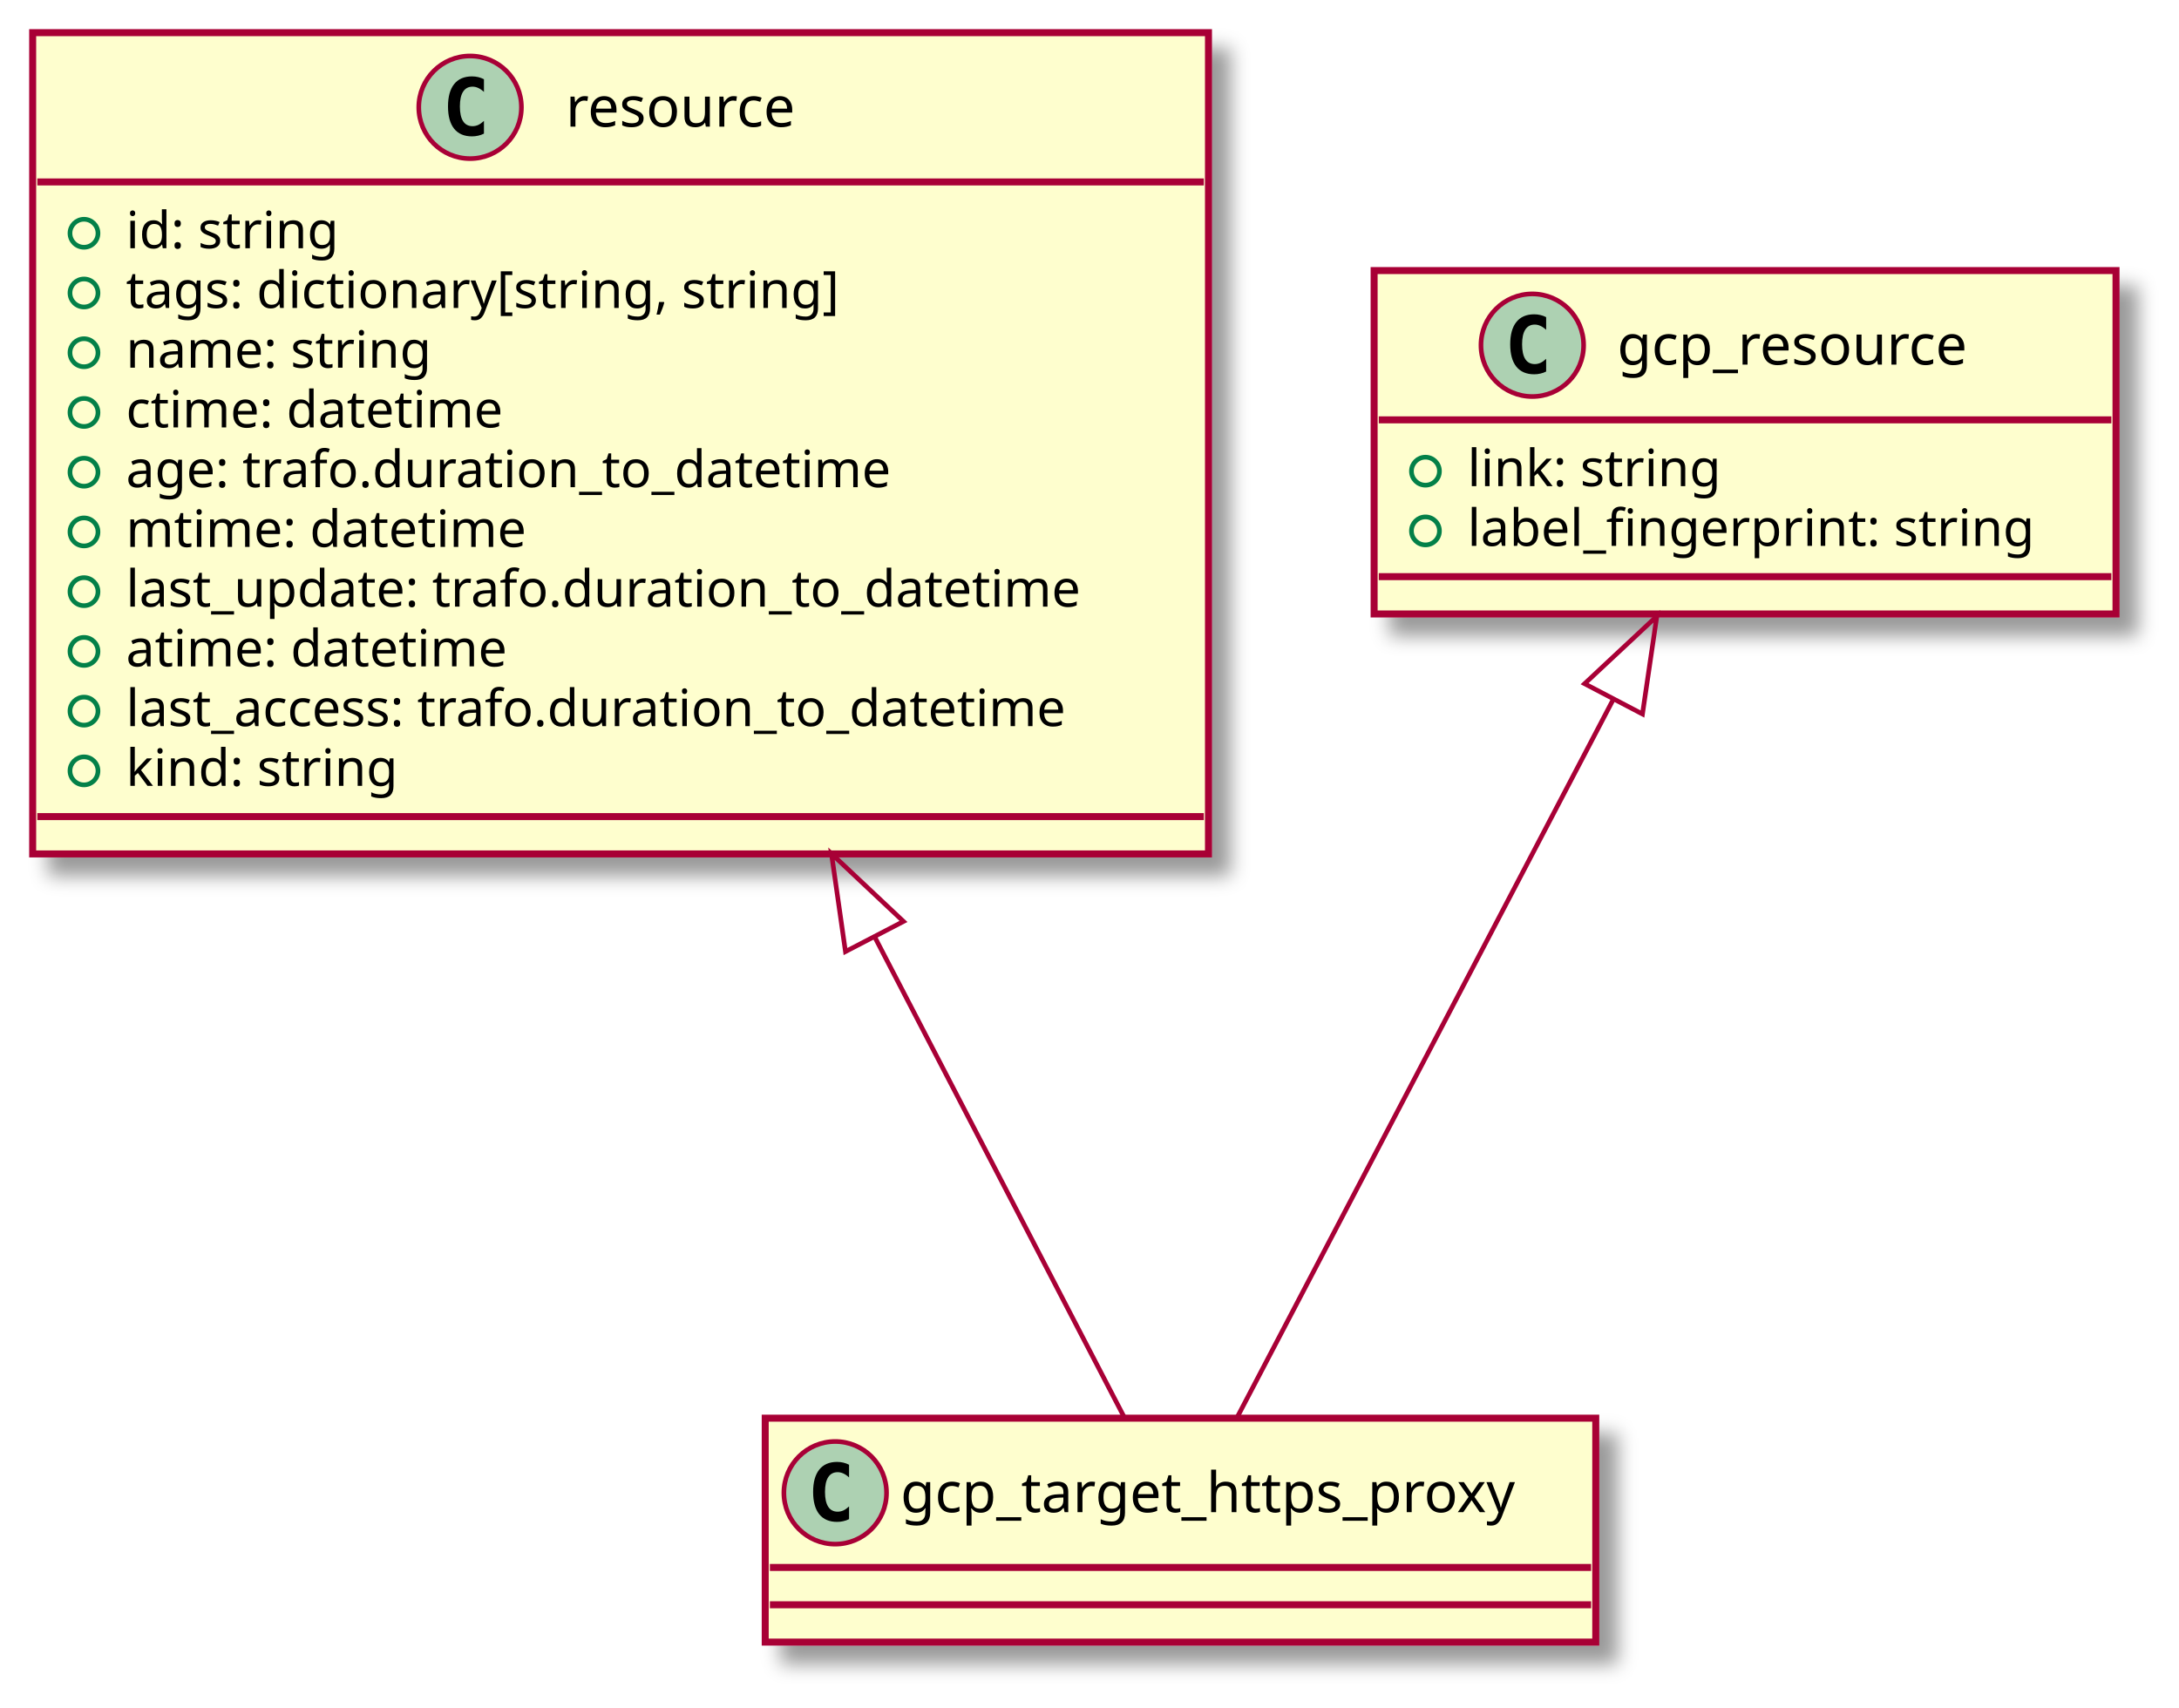
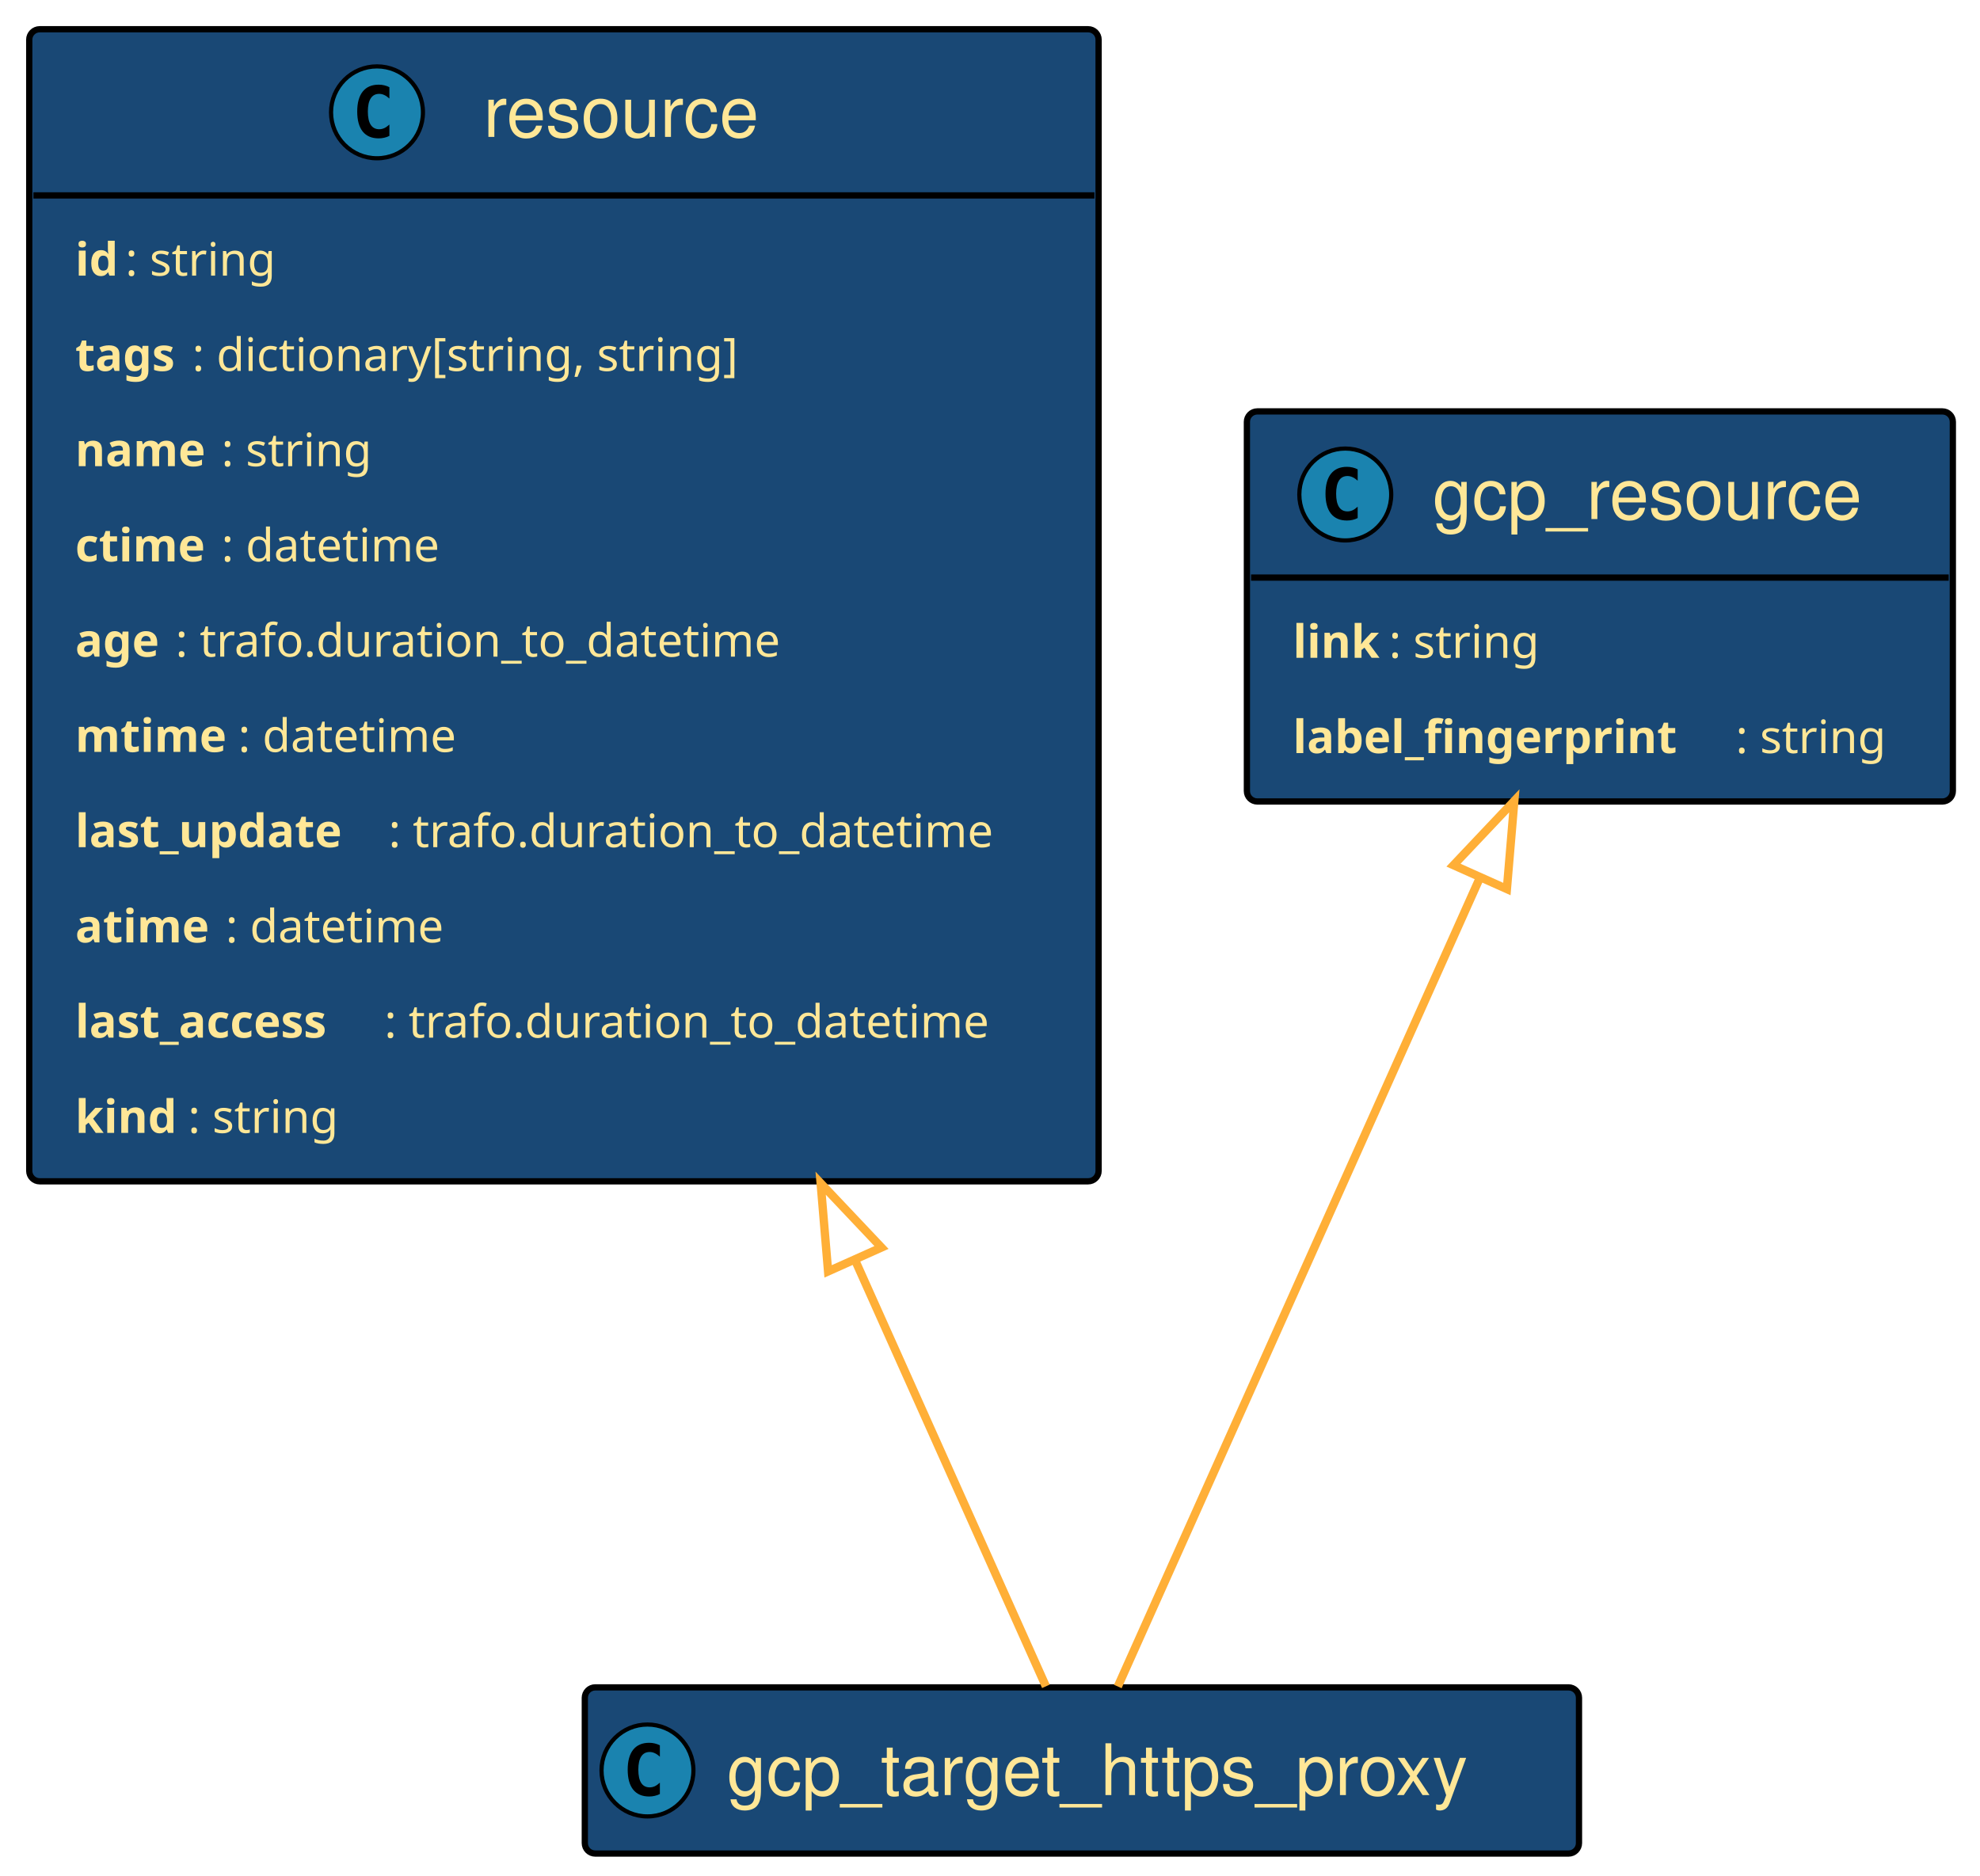
- <svg xmlns="http://www.w3.org/2000/svg" contentScriptType="application/ecmascript" contentStyleType="text/css" height="366px" preserveAspectRatio="none" style="width:467px;height:366px;background:#00000000;" version="1.1" viewBox="0 0 467 366" width="467px" zoomAndPan="magnify">
-   <defs>
-     <filter height="300%" id="fr5vqs2rmu44a" width="300%" x="-1" y="-1">
-       <feGaussianBlur result="blurOut" stdDeviation="2.0" />
-       <feColorMatrix in="blurOut" result="blurOut2" type="matrix" values="0 0 0 0 0 0 0 0 0 0 0 0 0 0 0 0 0 0 .4 0" />
-       <feOffset dx="4.0" dy="4.0" in="blurOut2" result="blurOut3" />
-       <feBlend in="SourceGraphic" in2="blurOut3" mode="normal" />
-     </filter>
-   </defs>
+ <svg xmlns="http://www.w3.org/2000/svg" contentScriptType="application/ecmascript" contentStyleType="text/css" height="449px" preserveAspectRatio="none" style="width:474px;height:449px;background:#00000000;" version="1.1" viewBox="0 0 474 449" width="474px" zoomAndPan="magnify">
+   <defs />
  <g>
-     <rect codeLine="2" fill="#FEFECE" filter="url(#fr5vqs2rmu44a)" height="176.047" id="resource" style="stroke:#A80036;stroke-width:1.5;" width="252" x="7" y="7" />
-     <ellipse cx="100.75" cy="23" fill="#ADD1B2" rx="11" ry="11" style="stroke:#A80036;stroke-width:1.0;" />
-     <path d="M103.719,28.641 Q103.141,28.938 102.5,29.078 Q101.859,29.234 101.156,29.234 Q98.656,29.234 97.328,27.594 Q96.016,25.938 96.016,22.812 Q96.016,19.688 97.328,18.031 Q98.656,16.375 101.156,16.375 Q101.859,16.375 102.5,16.531 Q103.156,16.688 103.719,16.984 L103.719,19.703 Q103.094,19.125 102.5,18.859 Q101.906,18.578 101.281,18.578 Q99.938,18.578 99.25,19.656 Q98.562,20.719 98.562,22.812 Q98.562,24.906 99.25,25.984 Q99.938,27.047 101.281,27.047 Q101.906,27.047 102.5,26.781 Q103.094,26.5 103.719,25.922 L103.719,28.641 Z " fill="#000000" />
-     <text fill="#000000" font-family="sans-serif" font-size="12" lengthAdjust="spacing" textLength="56" x="121.25" y="27.154">resource</text>
-     <line style="stroke:#A80036;stroke-width:1.5;" x1="8" x2="258" y1="39" y2="39" />
-     <ellipse cx="18" cy="50" rx="3" ry="3" style="stroke:#038048;stroke-width:1.0;fill:none;" />
-     <text fill="#000000" font-family="sans-serif" font-size="11" lengthAdjust="spacing" textLength="51" x="27" y="53.21">id: string</text>
-     <ellipse cx="18" cy="62.805" rx="3" ry="3" style="stroke:#038048;stroke-width:1.0;fill:none;" />
-     <text fill="#000000" font-family="sans-serif" font-size="11" lengthAdjust="spacing" textLength="170" x="27" y="66.015">tags: dictionary[string, string]</text>
-     <ellipse cx="18" cy="75.609" rx="3" ry="3" style="stroke:#038048;stroke-width:1.0;fill:none;" />
-     <text fill="#000000" font-family="sans-serif" font-size="11" lengthAdjust="spacing" textLength="73" x="27" y="78.82">name: string</text>
-     <ellipse cx="18" cy="88.414" rx="3" ry="3" style="stroke:#038048;stroke-width:1.0;fill:none;" />
-     <text fill="#000000" font-family="sans-serif" font-size="11" lengthAdjust="spacing" textLength="89" x="27" y="91.624">ctime: datetime</text>
-     <ellipse cx="18" cy="101.219" rx="3" ry="3" style="stroke:#038048;stroke-width:1.0;fill:none;" />
-     <text fill="#000000" font-family="sans-serif" font-size="11" lengthAdjust="spacing" textLength="180" x="27" y="104.429">age: trafo.duration_to_datetime</text>
-     <ellipse cx="18" cy="114.023" rx="3" ry="3" style="stroke:#038048;stroke-width:1.0;fill:none;" />
-     <text fill="#000000" font-family="sans-serif" font-size="11" lengthAdjust="spacing" textLength="94" x="27" y="117.234">mtime: datetime</text>
-     <ellipse cx="18" cy="126.828" rx="3" ry="3" style="stroke:#038048;stroke-width:1.0;fill:none;" />
-     <text fill="#000000" font-family="sans-serif" font-size="11" lengthAdjust="spacing" textLength="225" x="27" y="130.039">last_update: trafo.duration_to_datetime</text>
-     <ellipse cx="18" cy="139.633" rx="3" ry="3" style="stroke:#038048;stroke-width:1.0;fill:none;" />
-     <text fill="#000000" font-family="sans-serif" font-size="11" lengthAdjust="spacing" textLength="90" x="27" y="142.843">atime: datetime</text>
-     <ellipse cx="18" cy="152.438" rx="3" ry="3" style="stroke:#038048;stroke-width:1.0;fill:none;" />
-     <text fill="#000000" font-family="sans-serif" font-size="11" lengthAdjust="spacing" textLength="226" x="27" y="155.648">last_access: trafo.duration_to_datetime</text>
-     <ellipse cx="18" cy="165.242" rx="3" ry="3" style="stroke:#038048;stroke-width:1.0;fill:none;" />
-     <text fill="#000000" font-family="sans-serif" font-size="11" lengthAdjust="spacing" textLength="64" x="27" y="168.453">kind: string</text>
-     <line style="stroke:#A80036;stroke-width:1.5;" x1="8" x2="258" y1="175.047" y2="175.047" />
-     <rect codeLine="14" fill="#FEFECE" filter="url(#fr5vqs2rmu44a)" height="73.609" id="gcp_resource" style="stroke:#A80036;stroke-width:1.5;" width="159" x="294.5" y="58" />
-     <ellipse cx="328.4" cy="74" fill="#ADD1B2" rx="11" ry="11" style="stroke:#A80036;stroke-width:1.0;" />
-     <path d="M331.369,79.641 Q330.791,79.938 330.15,80.078 Q329.509,80.234 328.806,80.234 Q326.306,80.234 324.978,78.594 Q323.666,76.938 323.666,73.812 Q323.666,70.688 324.978,69.031 Q326.306,67.375 328.806,67.375 Q329.509,67.375 330.15,67.531 Q330.806,67.688 331.369,67.984 L331.369,70.703 Q330.744,70.125 330.15,69.859 Q329.556,69.578 328.931,69.578 Q327.587,69.578 326.9,70.656 Q326.212,71.719 326.212,73.812 Q326.212,75.906 326.9,76.984 Q327.587,78.047 328.931,78.047 Q329.556,78.047 330.15,77.781 Q330.744,77.5 331.369,76.922 L331.369,79.641 Z " fill="#000000" />
-     <text fill="#000000" font-family="sans-serif" font-size="12" lengthAdjust="spacing" textLength="85" x="346.6" y="78.154">gcp_resource</text>
-     <line style="stroke:#A80036;stroke-width:1.5;" x1="295.5" x2="452.5" y1="90" y2="90" />
-     <ellipse cx="305.5" cy="101" rx="3" ry="3" style="stroke:#038048;stroke-width:1.0;fill:none;" />
-     <text fill="#000000" font-family="sans-serif" font-size="11" lengthAdjust="spacing" textLength="60" x="314.5" y="104.21">link: string</text>
-     <ellipse cx="305.5" cy="113.805" rx="3" ry="3" style="stroke:#038048;stroke-width:1.0;fill:none;" />
-     <text fill="#000000" font-family="sans-serif" font-size="11" lengthAdjust="spacing" textLength="133" x="314.5" y="117.015">label_fingerprint: string</text>
-     <line style="stroke:#A80036;stroke-width:1.5;" x1="295.5" x2="452.5" y1="123.609" y2="123.609" />
-     <rect codeLine="18" fill="#FEFECE" filter="url(#fr5vqs2rmu44a)" height="48" id="gcp_target_https_proxy" style="stroke:#A80036;stroke-width:1.5;" width="178" x="164" y="304" />
-     <ellipse cx="179" cy="320" fill="#ADD1B2" rx="11" ry="11" style="stroke:#A80036;stroke-width:1.0;" />
-     <path d="M181.969,325.641 Q181.391,325.938 180.75,326.078 Q180.109,326.234 179.406,326.234 Q176.906,326.234 175.578,324.594 Q174.266,322.938 174.266,319.812 Q174.266,316.688 175.578,315.031 Q176.906,313.375 179.406,313.375 Q180.109,313.375 180.75,313.531 Q181.406,313.688 181.969,313.984 L181.969,316.703 Q181.344,316.125 180.75,315.859 Q180.156,315.578 179.531,315.578 Q178.188,315.578 177.5,316.656 Q176.812,317.719 176.812,319.812 Q176.812,321.906 177.5,322.984 Q178.188,324.047 179.531,324.047 Q180.156,324.047 180.75,323.781 Q181.344,323.5 181.969,322.922 L181.969,325.641 Z " fill="#000000" />
-     <text fill="#000000" font-family="sans-serif" font-size="12" lengthAdjust="spacing" textLength="146" x="193" y="324.154">gcp_target_https_proxy</text>
-     <line style="stroke:#A80036;stroke-width:1.5;" x1="165" x2="341" y1="336" y2="336" />
-     <line style="stroke:#A80036;stroke-width:1.5;" x1="165" x2="341" y1="344" y2="344" />
-     <path codeLine="21" d="M345.73,149.97 C320.2,198.7 283.86,268.09 265.16,303.79 " fill="none" id="gcp_resource-backto-gcp_target_https_proxy" style="stroke:#A80036;stroke-width:1.0;" />
-     <polygon fill="none" points="339.61,146.56,355.09,132.09,352.01,153.06,339.61,146.56" style="stroke:#A80036;stroke-width:1.0;" />
-     <path codeLine="22" d="M187.46,200.83 C207.48,239.37 228.33,279.51 240.99,303.89 " fill="none" id="resource-backto-gcp_target_https_proxy" style="stroke:#A80036;stroke-width:1.0;" />
-     <polygon fill="none" points="181.2,203.98,178.2,183,193.63,197.52,181.2,203.98" style="stroke:#A80036;stroke-width:1.0;" />
+     <rect codeLine="17" fill="#194875" height="275.836" id="resource" rx="2.5" ry="2.5" style="stroke:#000000;stroke-width:1.5;" width="256" x="7" y="7" />
+     <ellipse cx="90.25" cy="26.895" fill="#1A83AF" rx="11" ry="11" style="stroke:#000000;stroke-width:1.0;" />
+     <path d="M93.219,32.535 Q92.641,32.832 92,32.973 Q91.359,33.129 90.656,33.129 Q88.156,33.129 86.828,31.488 Q85.516,29.832 85.516,26.707 Q85.516,23.582 86.828,21.926 Q88.156,20.27 90.656,20.27 Q91.359,20.27 92,20.426 Q92.656,20.582 93.219,20.879 L93.219,23.598 Q92.594,23.02 92,22.754 Q91.406,22.473 90.781,22.473 Q89.438,22.473 88.75,23.551 Q88.062,24.613 88.062,26.707 Q88.062,28.801 88.75,29.879 Q89.438,30.941 90.781,30.941 Q91.406,30.941 92,30.676 Q92.594,30.395 93.219,29.816 L93.219,32.535 Z " fill="#000000" />
+     <text fill="#FFE797" font-family="Helvetica" font-size="17" lengthAdjust="spacing" textLength="71" x="115.75" y="32.78">resource</text>
+     <line style="stroke:#000000;stroke-width:1.5;" x1="8" x2="262" y1="46.789" y2="46.789" />
+     <text fill="#FFE797" font-family="sans-serif" font-size="11" font-weight="bold" lengthAdjust="spacing" textLength="12" x="18" y="65.999">id</text>
+     <text fill="#FFE797" font-family="sans-serif" font-size="11" lengthAdjust="spacing" textLength="41" x="30" y="65.999">: string</text>
+     <text fill="#FFE797" font-family="sans-serif" font-size="11" font-weight="bold" lengthAdjust="spacing" textLength="28" x="18" y="88.804">tags</text>
+     <text fill="#FFE797" font-family="sans-serif" font-size="11" lengthAdjust="spacing" textLength="145" x="46" y="88.804">: dictionary[string, string]</text>
+     <text fill="#FFE797" font-family="sans-serif" font-size="11" font-weight="bold" lengthAdjust="spacing" textLength="35" x="18" y="111.609">name</text>
+     <text fill="#FFE797" font-family="sans-serif" font-size="11" lengthAdjust="spacing" textLength="41" x="53" y="111.609">: string</text>
+     <text fill="#FFE797" font-family="sans-serif" font-size="11" font-weight="bold" lengthAdjust="spacing" textLength="35" x="18" y="134.414">ctime</text>
+     <text fill="#FFE797" font-family="sans-serif" font-size="11" lengthAdjust="spacing" textLength="58" x="53" y="134.414">: datetime</text>
+     <text fill="#FFE797" font-family="sans-serif" font-size="11" font-weight="bold" lengthAdjust="spacing" textLength="24" x="18" y="157.218">age</text>
+     <text fill="#FFE797" font-family="sans-serif" font-size="11" lengthAdjust="spacing" textLength="159" x="42" y="157.218">: trafo.duration_to_datetime</text>
+     <text fill="#FFE797" font-family="sans-serif" font-size="11" font-weight="bold" lengthAdjust="spacing" textLength="39" x="18" y="180.023">mtime</text>
+     <text fill="#FFE797" font-family="sans-serif" font-size="11" lengthAdjust="spacing" textLength="58" x="57" y="180.023">: datetime</text>
+     <text fill="#FFE797" font-family="sans-serif" font-size="11" font-weight="bold" lengthAdjust="spacing" textLength="75" x="18" y="202.828">last_update</text>
+     <text fill="#FFE797" font-family="sans-serif" font-size="11" lengthAdjust="spacing" textLength="159" x="93" y="202.828">: trafo.duration_to_datetime</text>
+     <text fill="#FFE797" font-family="sans-serif" font-size="11" font-weight="bold" lengthAdjust="spacing" textLength="36" x="18" y="225.632">atime</text>
+     <text fill="#FFE797" font-family="sans-serif" font-size="11" lengthAdjust="spacing" textLength="58" x="54" y="225.632">: datetime</text>
+     <text fill="#FFE797" font-family="sans-serif" font-size="11" font-weight="bold" lengthAdjust="spacing" textLength="74" x="18" y="248.437">last_access</text>
+     <text fill="#FFE797" font-family="sans-serif" font-size="11" lengthAdjust="spacing" textLength="159" x="92" y="248.437">: trafo.duration_to_datetime</text>
+     <text fill="#FFE797" font-family="sans-serif" font-size="11" font-weight="bold" lengthAdjust="spacing" textLength="27" x="18" y="271.242">kind</text>
+     <text fill="#FFE797" font-family="sans-serif" font-size="11" lengthAdjust="spacing" textLength="41" x="45" y="271.242">: string</text>
+     <rect codeLine="29" fill="#194875" height="93.398" id="gcp_resource" rx="2.5" ry="2.5" style="stroke:#000000;stroke-width:1.5;" width="169" x="298.5" y="98.5" />
+     <ellipse cx="322.05" cy="118.394" fill="#1A83AF" rx="11" ry="11" style="stroke:#000000;stroke-width:1.0;" />
+     <path d="M325.019,124.035 Q324.441,124.332 323.8,124.473 Q323.159,124.629 322.456,124.629 Q319.956,124.629 318.628,122.988 Q317.316,121.332 317.316,118.207 Q317.316,115.082 318.628,113.426 Q319.956,111.769 322.456,111.769 Q323.159,111.769 323.8,111.926 Q324.456,112.082 325.019,112.379 L325.019,115.098 Q324.394,114.519 323.8,114.254 Q323.206,113.973 322.581,113.973 Q321.238,113.973 320.55,115.051 Q319.863,116.113 319.863,118.207 Q319.863,120.301 320.55,121.379 Q321.238,122.441 322.581,122.441 Q323.206,122.441 323.8,122.176 Q324.394,121.894 325.019,121.316 L325.019,124.035 Z " fill="#000000" />
+     <text fill="#FFE797" font-family="Helvetica" font-size="17" lengthAdjust="spacing" textLength="108" x="342.95" y="124.28">gcp_resource</text>
+     <line style="stroke:#000000;stroke-width:1.5;" x1="299.5" x2="466.5" y1="138.289" y2="138.289" />
+     <text fill="#FFE797" font-family="sans-serif" font-size="11" font-weight="bold" lengthAdjust="spacing" textLength="23" x="309.5" y="157.5">link</text>
+     <text fill="#FFE797" font-family="sans-serif" font-size="11" lengthAdjust="spacing" textLength="41" x="332.5" y="157.5">: string</text>
+     <text fill="#FFE797" font-family="sans-serif" font-size="11" font-weight="bold" lengthAdjust="spacing" textLength="106" x="309.5" y="180.304">label_fingerprint</text>
+     <text fill="#FFE797" font-family="sans-serif" font-size="11" lengthAdjust="spacing" textLength="41" x="415.5" y="180.304">: string</text>
+     <rect codeLine="33" fill="#194875" height="39.789" id="gcp_target_https_proxy" rx="2.5" ry="2.5" style="stroke:#000000;stroke-width:1.5;" width="238" x="140" y="404" />
+     <ellipse cx="155" cy="423.894" fill="#1A83AF" rx="11" ry="11" style="stroke:#000000;stroke-width:1.0;" />
+     <path d="M157.969,429.535 Q157.391,429.832 156.75,429.973 Q156.109,430.129 155.406,430.129 Q152.906,430.129 151.578,428.488 Q150.266,426.832 150.266,423.707 Q150.266,420.582 151.578,418.926 Q152.906,417.269 155.406,417.269 Q156.109,417.269 156.75,417.426 Q157.406,417.582 157.969,417.879 L157.969,420.598 Q157.344,420.019 156.75,419.754 Q156.156,419.473 155.531,419.473 Q154.188,419.473 153.5,420.551 Q152.812,421.613 152.812,423.707 Q152.812,425.801 153.5,426.879 Q154.188,427.941 155.531,427.941 Q156.156,427.941 156.75,427.676 Q157.344,427.394 157.969,426.816 L157.969,429.535 Z " fill="#000000" />
+     <text fill="#FFE797" font-family="Helvetica" font-size="17" lengthAdjust="spacing" textLength="196" x="174" y="429.78">gcp_target_https_proxy</text>
+     <path codeLine="36" d="M354.27,210.18 C326.21,272.86 285.24,364.39 267.6,403.79 " fill="none" id="gcp_resource-backto-gcp_target_https_proxy" style="stroke:#FFAF37;stroke-width:2.0;" />
+     <polygon fill="none" points="347.96,207.14,362.52,191.74,360.74,212.86,347.96,207.14" style="stroke:#FFAF37;stroke-width:2.0;" />
+     <path codeLine="37" d="M204.63,301.55 C222.97,342.52 240.4,381.46 250.38,403.75 " fill="none" id="resource-backto-gcp_target_https_proxy" style="stroke:#FFAF37;stroke-width:2.0;" />
+     <polygon fill="none" points="198.24,304.4,196.46,283.28,211.02,298.68,198.24,304.4" style="stroke:#FFAF37;stroke-width:2.0;" />
  </g>
</svg>
